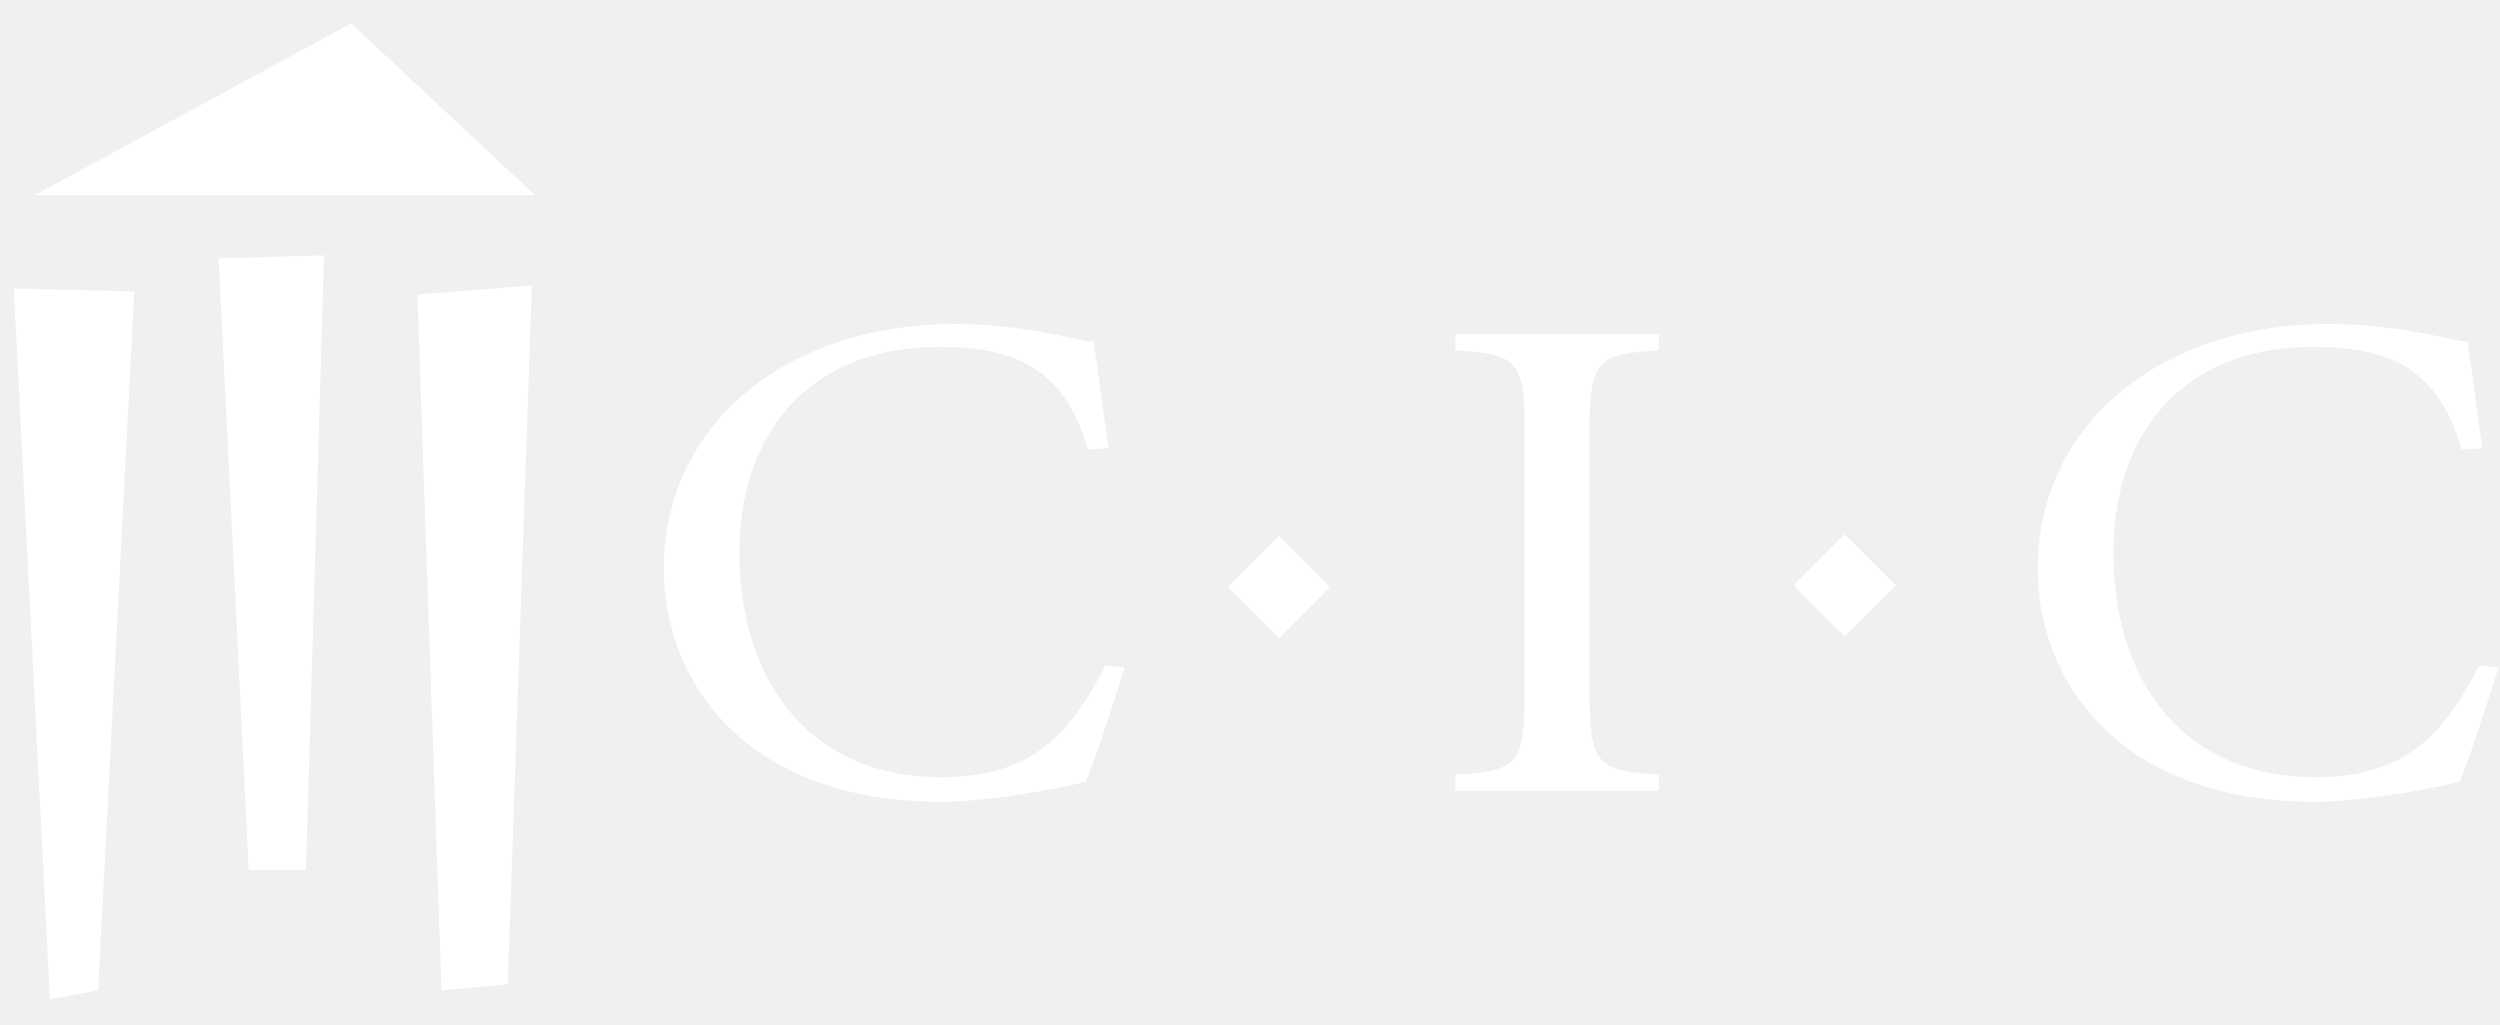
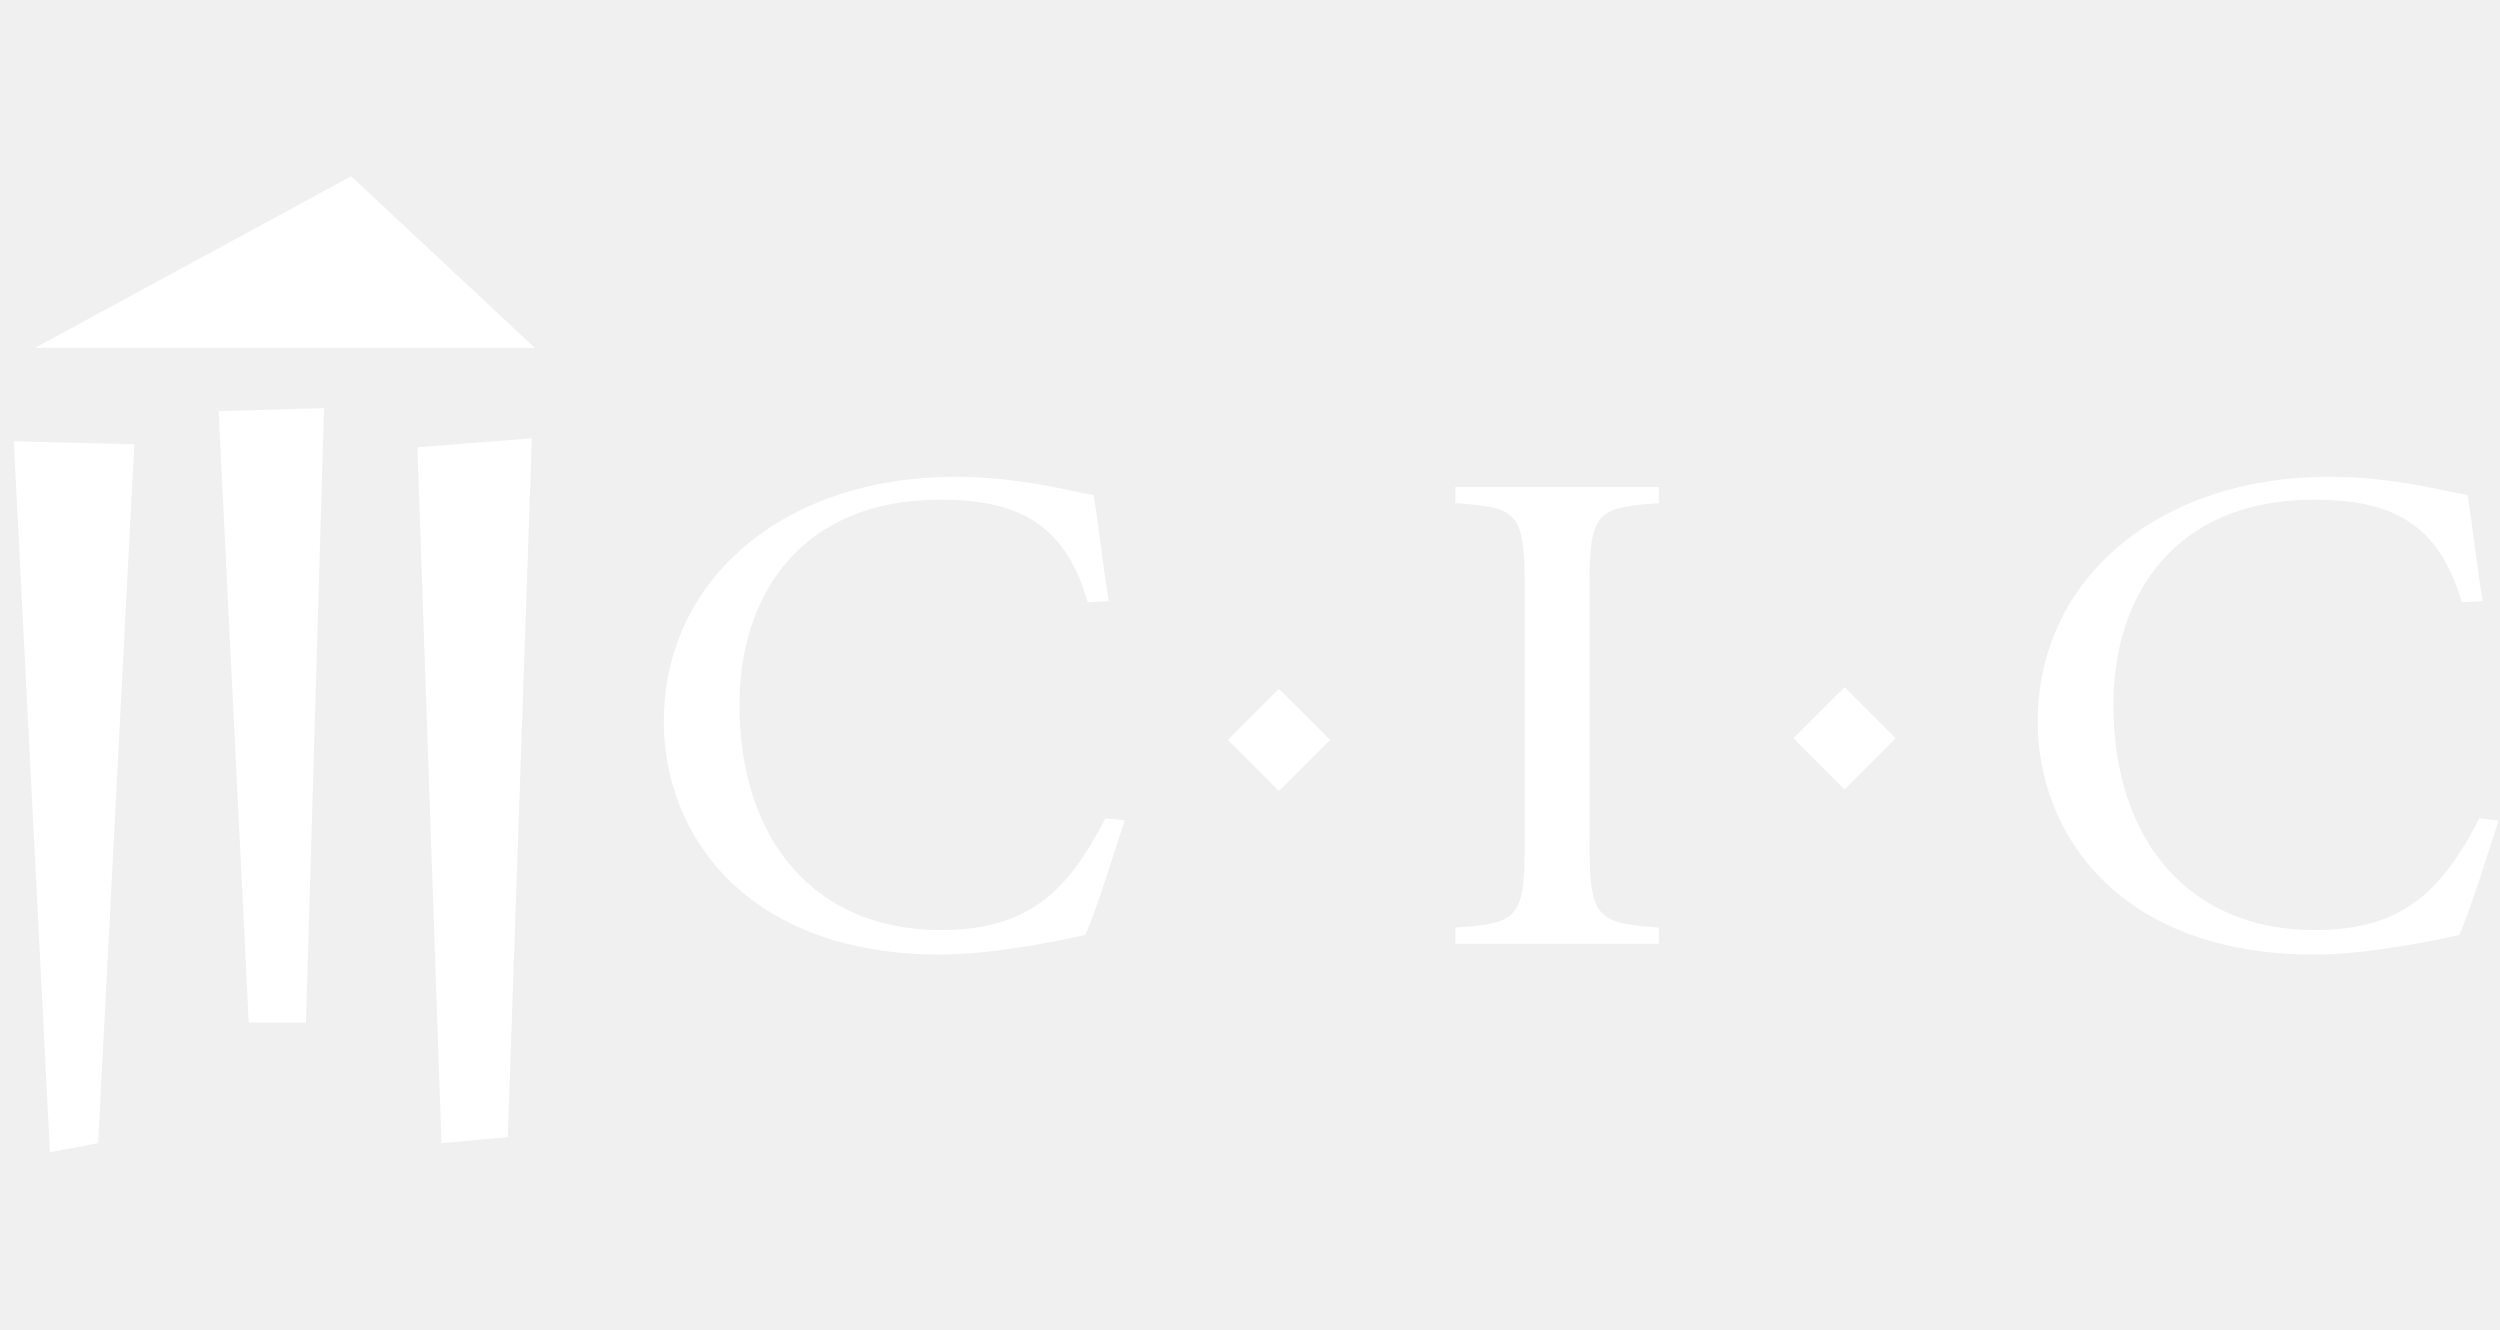
- <svg xmlns="http://www.w3.org/2000/svg" version="1.1" x="0px" y="0px" width="83px" height="34px" viewBox="-0.458 -0.777 83 34" enable-background="new -0.458 -0.777 83 34" xml:space="preserve">
+ <svg xmlns="http://www.w3.org/2000/svg" version="1.1" x="0px" y="0px" width="47px" height="25px" viewBox="-0.458 -0.777 83 34" enable-background="new -0.458 -0.777 83 34" xml:space="preserve">
  <defs />
  <path fill="#FFFFFF" d="M35.657 14.144c-0.768-2.683-2.405-3.406-4.913-3.406c-4.605 0-6.652 3.172-6.652 6.8 c0 4.5 2.5 7.5 6.7 7.488c2.866 0 4.196-1.26 5.45-3.709l0.64 0.07c-0.333 1.003-0.896 2.869-1.305 3.8 c-0.717 0.164-3.02 0.653-4.811 0.653c-6.473 0-9.185-4.012-9.185-7.721c0-4.805 4.068-8.141 9.671-8.141 c2.175 0 3.9 0.5 4.6 0.606c0.205 1.3 0.3 2.3 0.5 3.522L35.657 14.144z" />
  <path fill="#FFFFFF" d="M52.315 22.098c0 2.5 0.2 2.7 2.3 2.846v0.536h-6.755v-0.536c2.098-0.141 2.303-0.304 2.303-2.846 V13.7c0-2.542-0.205-2.706-2.303-2.846v-0.537h6.755v0.537c-2.099 0.14-2.303 0.303-2.303 2.846V22.098z" />
  <path fill="#FFFFFF" d="M81.271 14.144c-0.768-2.683-2.405-3.406-4.913-3.406c-4.605 0-6.652 3.172-6.652 6.8 c0 4.5 2.5 7.5 6.7 7.488c2.866 0 4.196-1.26 5.45-3.709l0.64 0.07c-0.333 1.003-0.896 2.869-1.305 3.8 c-0.717 0.164-3.02 0.653-4.811 0.653c-6.474 0-9.186-4.012-9.186-7.721c0-4.805 4.068-8.141 9.672-8.141 c2.175 0 3.9 0.5 4.6 0.606c0.204 1.3 0.3 2.3 0.5 3.522L81.271 14.144z" />
  <polygon fill="#FFFFFF" points="0.7,5.7 17.3,5.7 11.2,0" />
  <polygon fill="#FFFFFF" points="0,8.8 4,8.9 2.8,32.1 1.2,32.4" />
  <polygon fill="#FFFFFF" points="6.8,7.8 10.3,7.7 9.7,28.1 7.8,28.1" />
  <polygon fill="#FFFFFF" points="13.4,9 17.2,8.7 16.4,31.9 14.2,32.1" />
  <rect x="40.8" y="17.5" transform="matrix(0.707 -0.7072 0.7072 0.707 -0.9148 35.1942)" fill="#FFFFFF" width="2.4" height="2.4" />
  <rect x="59.6" y="17.5" transform="matrix(0.707 -0.7072 0.7072 0.707 4.5711 48.4358)" fill="#FFFFFF" width="2.4" height="2.4" />
</svg>
